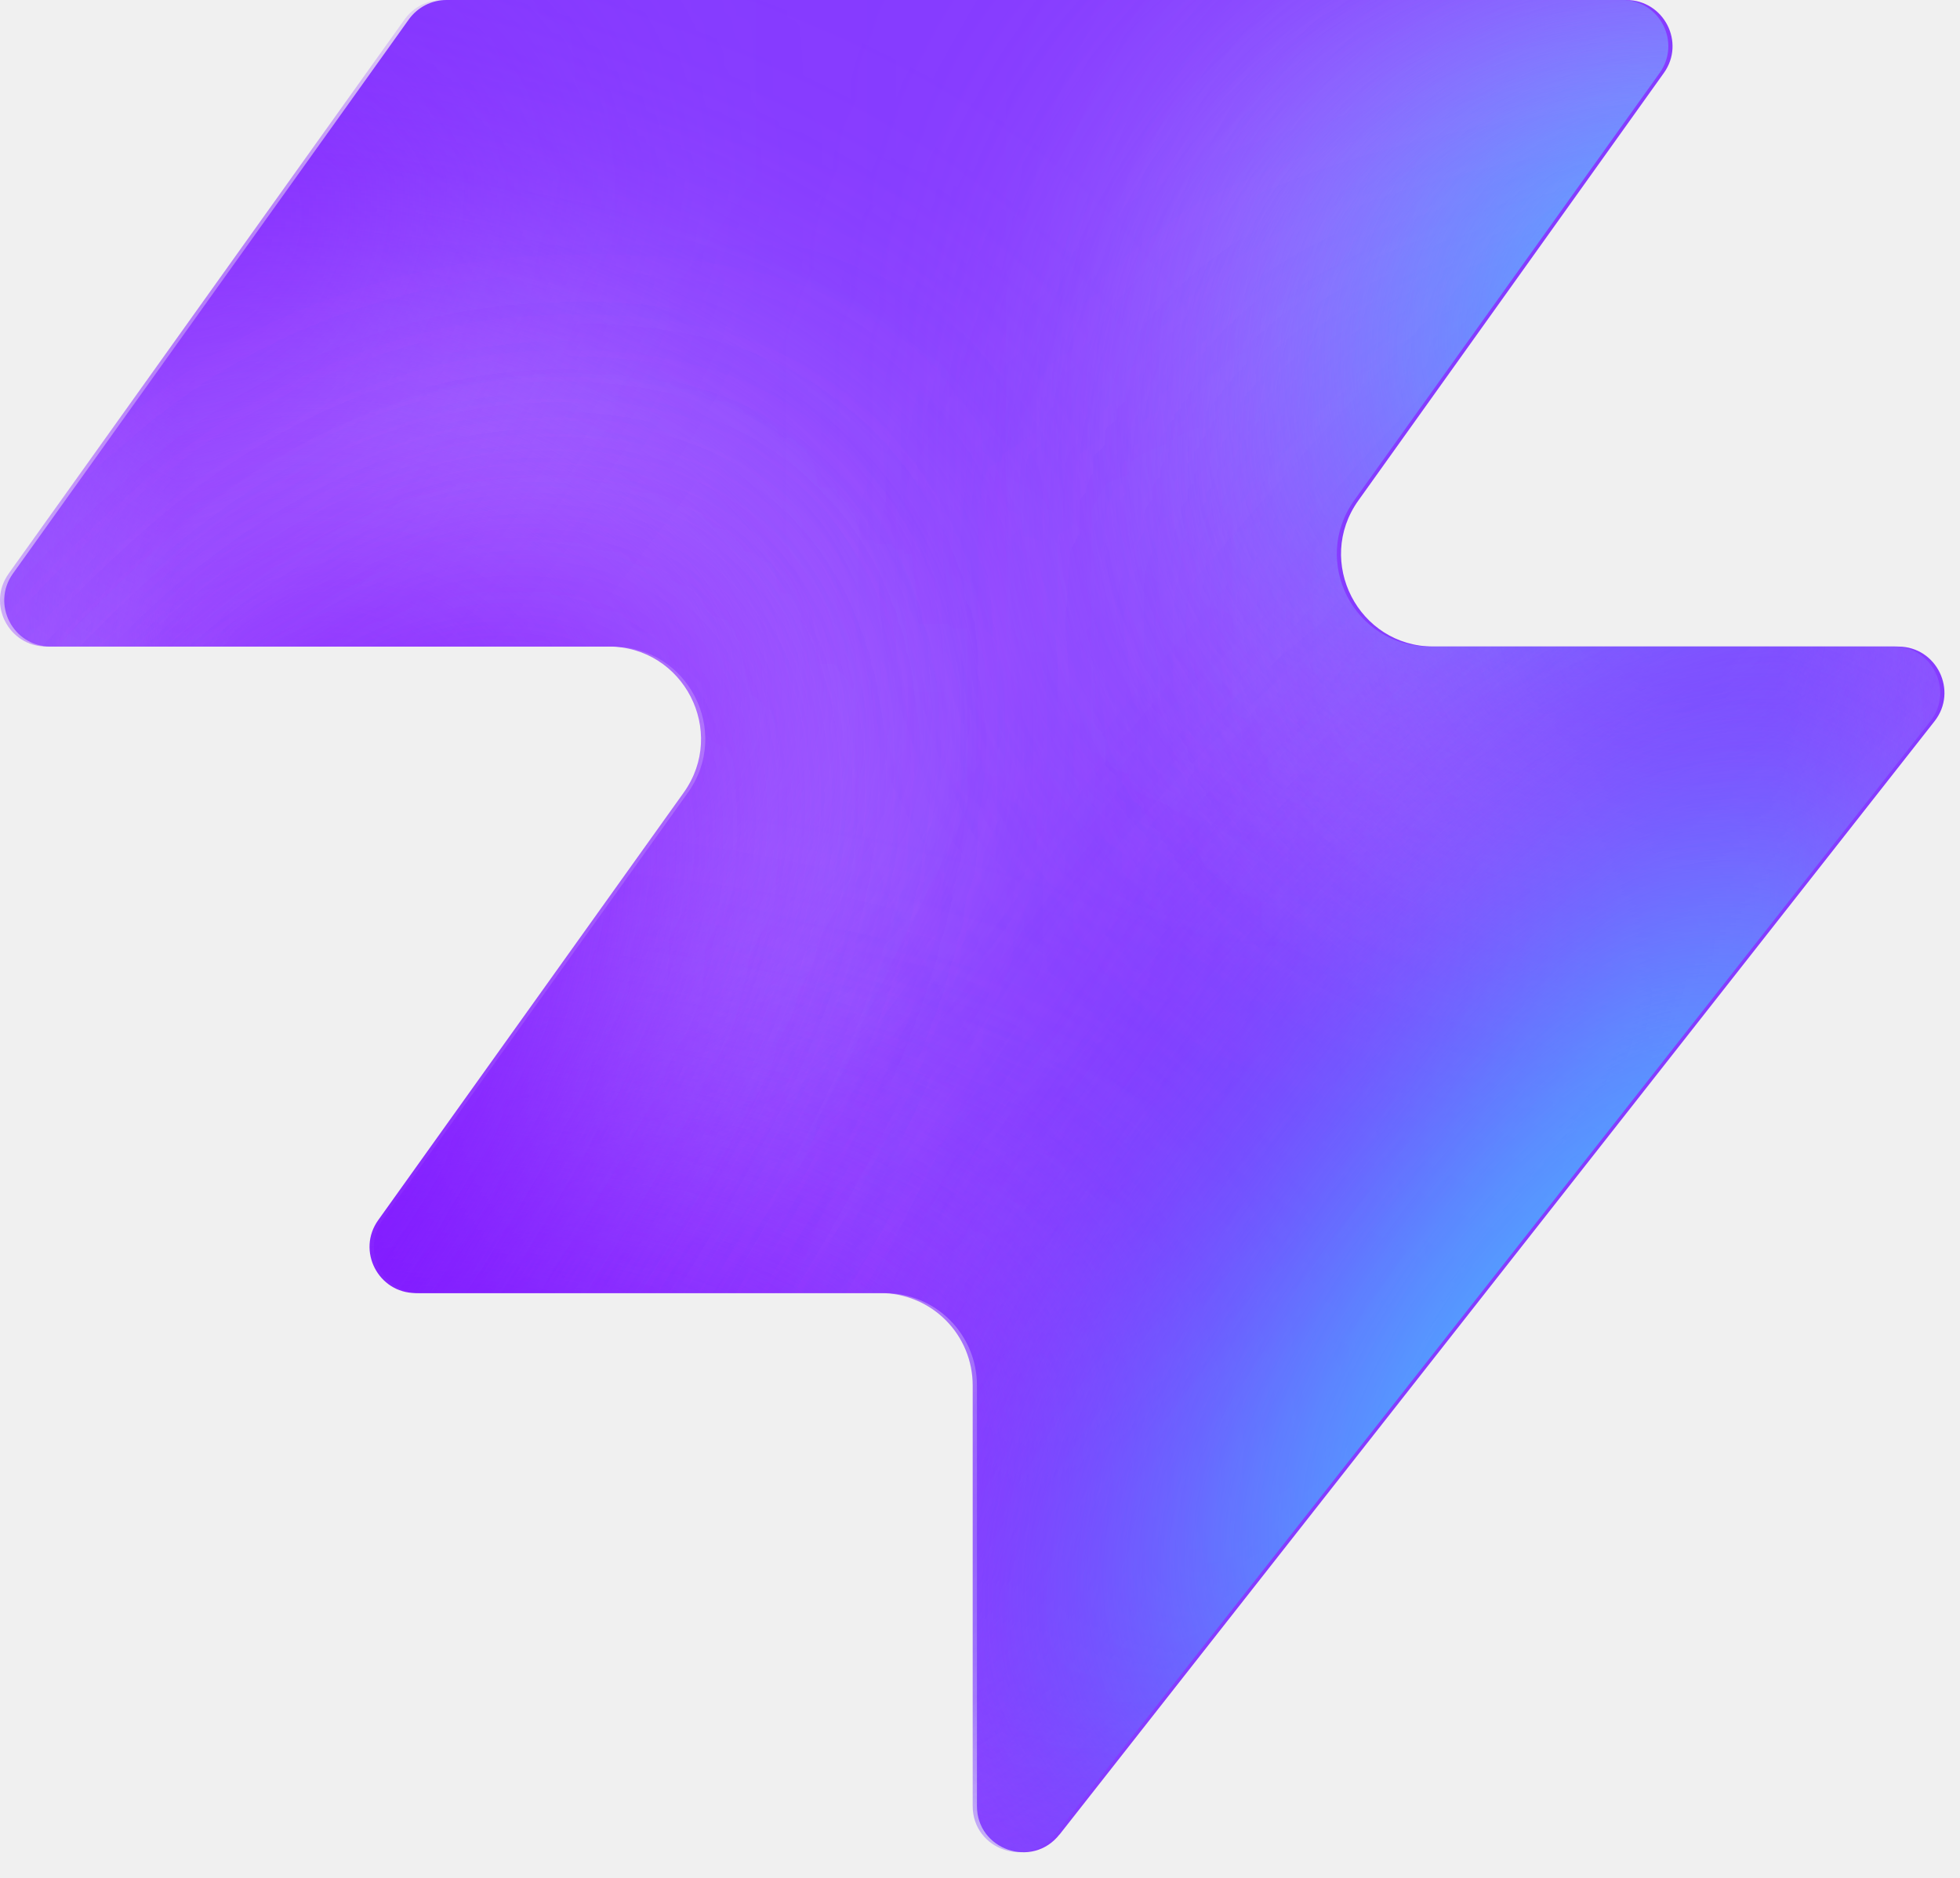
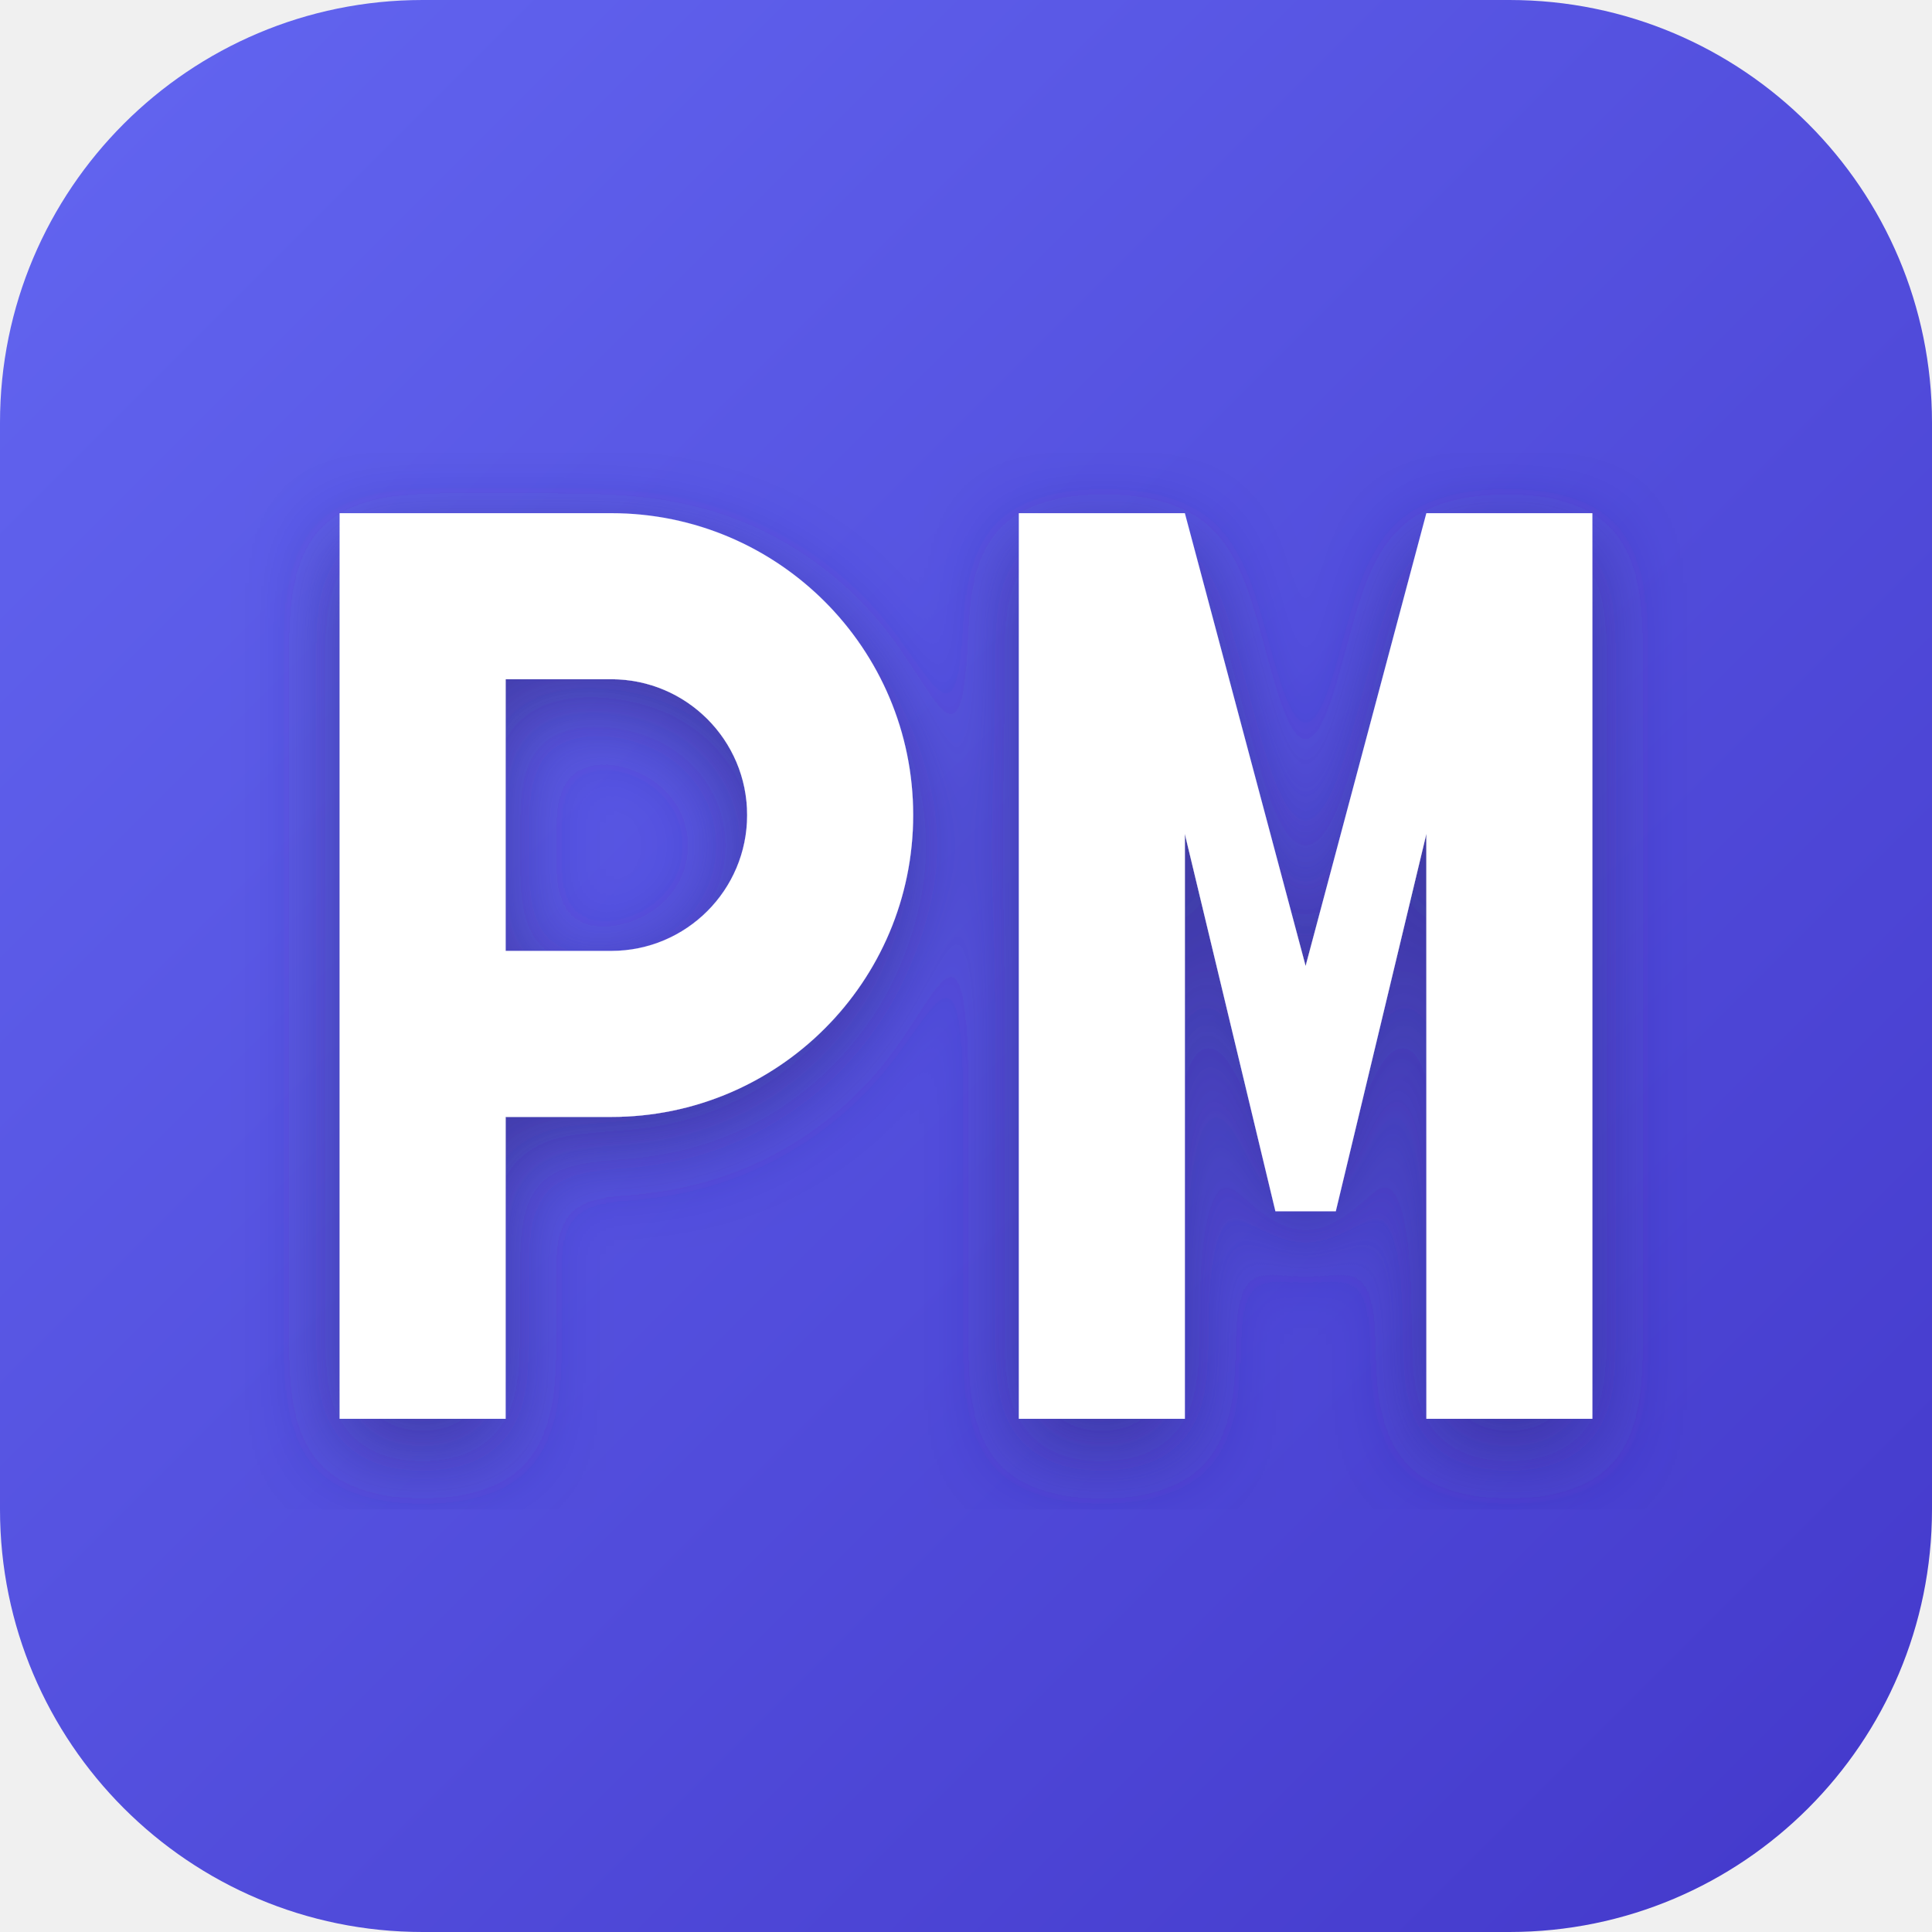
- <svg xmlns="http://www.w3.org/2000/svg" width="48" height="46" fill="none" viewBox="0 0 48 46">
-   <path fill="#863bff" d="M25.946 44.938c-.664.845-2.021.375-2.021-.698V33.937a2.26 2.26 0 0 0-2.262-2.262H10.287c-.92 0-1.456-1.04-.92-1.788l7.48-10.471c1.07-1.497 0-3.578-1.842-3.578H1.237c-.92 0-1.456-1.04-.92-1.788L10.013.474c.214-.297.556-.474.92-.474h28.894c.92 0 1.456 1.04.92 1.788l-7.48 10.471c-1.07 1.498 0 3.579 1.842 3.579h11.377c.943 0 1.473 1.088.89 1.83L25.947 44.94z" style="fill:#863bff;fill:color(display-p3 .525 .23 1);fill-opacity:1" />
-   <mask id="a" width="48" height="46" x="0" y="0" maskUnits="userSpaceOnUse" style="mask-type:alpha">
-     <path fill="#000" d="M25.842 44.938c-.664.844-2.021.375-2.021-.698V33.937a2.26 2.26 0 0 0-2.262-2.262H10.183c-.92 0-1.456-1.04-.92-1.788l7.48-10.471c1.07-1.498 0-3.579-1.842-3.579H1.133c-.92 0-1.456-1.04-.92-1.787L9.91.473c.214-.297.556-.474.92-.474h28.894c.92 0 1.456 1.04.92 1.788l-7.48 10.471c-1.07 1.498 0 3.578 1.842 3.578h11.377c.943 0 1.473 1.088.89 1.832L25.843 44.94z" style="fill:#000;fill-opacity:1" />
-   </mask>
-   <g mask="url(#a)">
-     <g filter="url(#b)">
-       <ellipse cx="5.508" cy="14.704" fill="#ede6ff" rx="5.508" ry="14.704" style="fill:#ede6ff;fill:color(display-p3 .927 .903 1);fill-opacity:1" transform="matrix(.00324 1 1 -.00324 -4.47 31.516)" />
-     </g>
-     <g filter="url(#c)">
-       <ellipse cx="10.399" cy="29.851" fill="#ede6ff" rx="10.399" ry="29.851" style="fill:#ede6ff;fill:color(display-p3 .927 .903 1);fill-opacity:1" transform="matrix(.00324 1 1 -.00324 -39.328 7.883)" />
-     </g>
-     <g filter="url(#d)">
-       <ellipse cx="5.508" cy="30.487" fill="#7e14ff" rx="5.508" ry="30.487" style="fill:#7e14ff;fill:color(display-p3 .492 .077 1);fill-opacity:1" transform="rotate(89.814 -25.913 -14.639)scale(1 -1)" />
-     </g>
-     <g filter="url(#e)">
-       <ellipse cx="5.508" cy="30.599" fill="#7e14ff" rx="5.508" ry="30.599" style="fill:#7e14ff;fill:color(display-p3 .492 .077 1);fill-opacity:1" transform="rotate(89.814 -32.644 -3.334)scale(1 -1)" />
-     </g>
-     <g filter="url(#f)">
-       <ellipse cx="5.508" cy="30.599" fill="#7e14ff" rx="5.508" ry="30.599" style="fill:#7e14ff;fill:color(display-p3 .492 .077 1);fill-opacity:1" transform="matrix(.00324 1 1 -.00324 -34.34 30.47)" />
-     </g>
-     <g filter="url(#g)">
-       <ellipse cx="14.072" cy="22.078" fill="#ede6ff" rx="14.072" ry="22.078" style="fill:#ede6ff;fill:color(display-p3 .927 .903 1);fill-opacity:1" transform="rotate(93.35 24.506 48.493)scale(-1 1)" />
-     </g>
-     <g filter="url(#h)">
-       <ellipse cx="3.47" cy="21.501" fill="#7e14ff" rx="3.47" ry="21.501" style="fill:#7e14ff;fill:color(display-p3 .492 .077 1);fill-opacity:1" transform="rotate(89.009 28.708 47.59)scale(-1 1)" />
-     </g>
-     <g filter="url(#i)">
-       <ellipse cx="3.47" cy="21.501" fill="#7e14ff" rx="3.47" ry="21.501" style="fill:#7e14ff;fill:color(display-p3 .492 .077 1);fill-opacity:1" transform="rotate(89.009 28.708 47.59)scale(-1 1)" />
-     </g>
-     <g filter="url(#j)">
-       <ellipse cx=".387" cy="8.972" fill="#7e14ff" rx="4.407" ry="29.108" style="fill:#7e14ff;fill:color(display-p3 .492 .077 1);fill-opacity:1" transform="rotate(39.51 .387 8.972)" />
-     </g>
-     <g filter="url(#k)">
-       <ellipse cx="47.523" cy="-6.092" fill="#7e14ff" rx="4.407" ry="29.108" style="fill:#7e14ff;fill:color(display-p3 .492 .077 1);fill-opacity:1" transform="rotate(37.892 47.523 -6.092)" />
-     </g>
-     <g filter="url(#l)">
-       <ellipse cx="41.412" cy="6.333" fill="#47bfff" rx="5.971" ry="9.665" style="fill:#47bfff;fill:color(display-p3 .28 .748 1);fill-opacity:1" transform="rotate(37.892 41.412 6.333)" />
-     </g>
-     <g filter="url(#m)">
-       <ellipse cx="-1.879" cy="38.332" fill="#7e14ff" rx="4.407" ry="29.108" style="fill:#7e14ff;fill:color(display-p3 .492 .077 1);fill-opacity:1" transform="rotate(37.892 -1.88 38.332)" />
-     </g>
-     <g filter="url(#n)">
-       <ellipse cx="-1.879" cy="38.332" fill="#7e14ff" rx="4.407" ry="29.108" style="fill:#7e14ff;fill:color(display-p3 .492 .077 1);fill-opacity:1" transform="rotate(37.892 -1.88 38.332)" />
-     </g>
-     <g filter="url(#o)">
-       <ellipse cx="35.651" cy="29.907" fill="#7e14ff" rx="4.407" ry="29.108" style="fill:#7e14ff;fill:color(display-p3 .492 .077 1);fill-opacity:1" transform="rotate(37.892 35.651 29.907)" />
-     </g>
-     <g filter="url(#p)">
-       <ellipse cx="38.418" cy="32.4" fill="#47bfff" rx="5.971" ry="15.297" style="fill:#47bfff;fill:color(display-p3 .28 .748 1);fill-opacity:1" transform="rotate(37.892 38.418 32.4)" />
-     </g>
-   </g>
+ <svg xmlns="http://www.w3.org/2000/svg" viewBox="0 0 512 512">
  <defs>
-     <filter id="b" width="60.045" height="41.654" x="-19.77" y="16.149" color-interpolation-filters="sRGB" filterUnits="userSpaceOnUse">
-       <feFlood flood-opacity="0" result="BackgroundImageFix" />
-       <feBlend in="SourceGraphic" in2="BackgroundImageFix" result="shape" />
-       <feGaussianBlur result="effect1_foregroundBlur_2002_17158" stdDeviation="7.659" />
-     </filter>
-     <filter id="c" width="90.34" height="51.437" x="-54.613" y="-7.533" color-interpolation-filters="sRGB" filterUnits="userSpaceOnUse">
-       <feFlood flood-opacity="0" result="BackgroundImageFix" />
-       <feBlend in="SourceGraphic" in2="BackgroundImageFix" result="shape" />
-       <feGaussianBlur result="effect1_foregroundBlur_2002_17158" stdDeviation="7.659" />
-     </filter>
-     <filter id="d" width="79.355" height="29.4" x="-49.64" y="2.03" color-interpolation-filters="sRGB" filterUnits="userSpaceOnUse">
-       <feFlood flood-opacity="0" result="BackgroundImageFix" />
-       <feBlend in="SourceGraphic" in2="BackgroundImageFix" result="shape" />
-       <feGaussianBlur result="effect1_foregroundBlur_2002_17158" stdDeviation="4.596" />
-     </filter>
-     <filter id="e" width="79.579" height="29.4" x="-45.045" y="20.029" color-interpolation-filters="sRGB" filterUnits="userSpaceOnUse">
-       <feFlood flood-opacity="0" result="BackgroundImageFix" />
-       <feBlend in="SourceGraphic" in2="BackgroundImageFix" result="shape" />
-       <feGaussianBlur result="effect1_foregroundBlur_2002_17158" stdDeviation="4.596" />
-     </filter>
-     <filter id="f" width="79.579" height="29.4" x="-43.513" y="21.178" color-interpolation-filters="sRGB" filterUnits="userSpaceOnUse">
-       <feFlood flood-opacity="0" result="BackgroundImageFix" />
-       <feBlend in="SourceGraphic" in2="BackgroundImageFix" result="shape" />
-       <feGaussianBlur result="effect1_foregroundBlur_2002_17158" stdDeviation="4.596" />
-     </filter>
-     <filter id="g" width="74.749" height="58.852" x="15.756" y="-17.901" color-interpolation-filters="sRGB" filterUnits="userSpaceOnUse">
-       <feFlood flood-opacity="0" result="BackgroundImageFix" />
-       <feBlend in="SourceGraphic" in2="BackgroundImageFix" result="shape" />
-       <feGaussianBlur result="effect1_foregroundBlur_2002_17158" stdDeviation="7.659" />
-     </filter>
-     <filter id="h" width="61.377" height="25.362" x="23.548" y="2.284" color-interpolation-filters="sRGB" filterUnits="userSpaceOnUse">
-       <feFlood flood-opacity="0" result="BackgroundImageFix" />
-       <feBlend in="SourceGraphic" in2="BackgroundImageFix" result="shape" />
-       <feGaussianBlur result="effect1_foregroundBlur_2002_17158" stdDeviation="4.596" />
-     </filter>
-     <filter id="i" width="61.377" height="25.362" x="23.548" y="2.284" color-interpolation-filters="sRGB" filterUnits="userSpaceOnUse">
-       <feFlood flood-opacity="0" result="BackgroundImageFix" />
-       <feBlend in="SourceGraphic" in2="BackgroundImageFix" result="shape" />
-       <feGaussianBlur result="effect1_foregroundBlur_2002_17158" stdDeviation="4.596" />
-     </filter>
-     <filter id="j" width="56.045" height="63.649" x="-27.636" y="-22.853" color-interpolation-filters="sRGB" filterUnits="userSpaceOnUse">
-       <feFlood flood-opacity="0" result="BackgroundImageFix" />
-       <feBlend in="SourceGraphic" in2="BackgroundImageFix" result="shape" />
-       <feGaussianBlur result="effect1_foregroundBlur_2002_17158" stdDeviation="4.596" />
-     </filter>
-     <filter id="k" width="54.814" height="64.646" x="20.116" y="-38.415" color-interpolation-filters="sRGB" filterUnits="userSpaceOnUse">
-       <feFlood flood-opacity="0" result="BackgroundImageFix" />
-       <feBlend in="SourceGraphic" in2="BackgroundImageFix" result="shape" />
-       <feGaussianBlur result="effect1_foregroundBlur_2002_17158" stdDeviation="4.596" />
-     </filter>
-     <filter id="l" width="33.541" height="35.313" x="24.641" y="-11.323" color-interpolation-filters="sRGB" filterUnits="userSpaceOnUse">
-       <feFlood flood-opacity="0" result="BackgroundImageFix" />
-       <feBlend in="SourceGraphic" in2="BackgroundImageFix" result="shape" />
-       <feGaussianBlur result="effect1_foregroundBlur_2002_17158" stdDeviation="4.596" />
-     </filter>
-     <filter id="m" width="54.814" height="64.646" x="-29.286" y="6.009" color-interpolation-filters="sRGB" filterUnits="userSpaceOnUse">
-       <feFlood flood-opacity="0" result="BackgroundImageFix" />
-       <feBlend in="SourceGraphic" in2="BackgroundImageFix" result="shape" />
-       <feGaussianBlur result="effect1_foregroundBlur_2002_17158" stdDeviation="4.596" />
-     </filter>
-     <filter id="n" width="54.814" height="64.646" x="-29.286" y="6.009" color-interpolation-filters="sRGB" filterUnits="userSpaceOnUse">
-       <feFlood flood-opacity="0" result="BackgroundImageFix" />
-       <feBlend in="SourceGraphic" in2="BackgroundImageFix" result="shape" />
-       <feGaussianBlur result="effect1_foregroundBlur_2002_17158" stdDeviation="4.596" />
-     </filter>
-     <filter id="o" width="54.814" height="64.646" x="8.244" y="-2.416" color-interpolation-filters="sRGB" filterUnits="userSpaceOnUse">
-       <feFlood flood-opacity="0" result="BackgroundImageFix" />
-       <feBlend in="SourceGraphic" in2="BackgroundImageFix" result="shape" />
-       <feGaussianBlur result="effect1_foregroundBlur_2002_17158" stdDeviation="4.596" />
-     </filter>
-     <filter id="p" width="39.409" height="43.623" x="18.713" y="10.588" color-interpolation-filters="sRGB" filterUnits="userSpaceOnUse">
-       <feFlood flood-opacity="0" result="BackgroundImageFix" />
-       <feBlend in="SourceGraphic" in2="BackgroundImageFix" result="shape" />
-       <feGaussianBlur result="effect1_foregroundBlur_2002_17158" stdDeviation="4.596" />
+     <linearGradient id="bg" x1="0%" y1="0%" x2="100%" y2="100%">
+       <stop offset="0%" stop-color="#6366f1" />
+       <stop offset="100%" stop-color="#4338ca" />
+     </linearGradient>
+     <filter id="shadow">
+       <feDropShadow dx="0" dy="8" stdDeviation="12" flood-color="#312e81" flood-opacity="0.6" />
    </filter>
  </defs>
+   <rect width="512" height="512" rx="112" fill="url(#bg)" />
+   <g fill="#ffffff" transform="translate(90, 136)" filter="url(#shadow)">
+     <path d="M 0 0 H 72 C 116.18 0 152 35.82 152 80 C 152 124.18 116.18 160 72 160 H 44 V 240 H 0 V 0 Z M 44 44 V 116 H 72 C 91.88 116 108 99.88 108 80 C 108 60.12 91.88 44 72 44 H 44 Z" />
+     <path d="M 180 0 H 224 L 256 120 L 288 0 H 332 V 240 H 288 V 85 L 264 185 H 248 L 224 85 V 240 H 180 Z" />
+   </g>
</svg>
